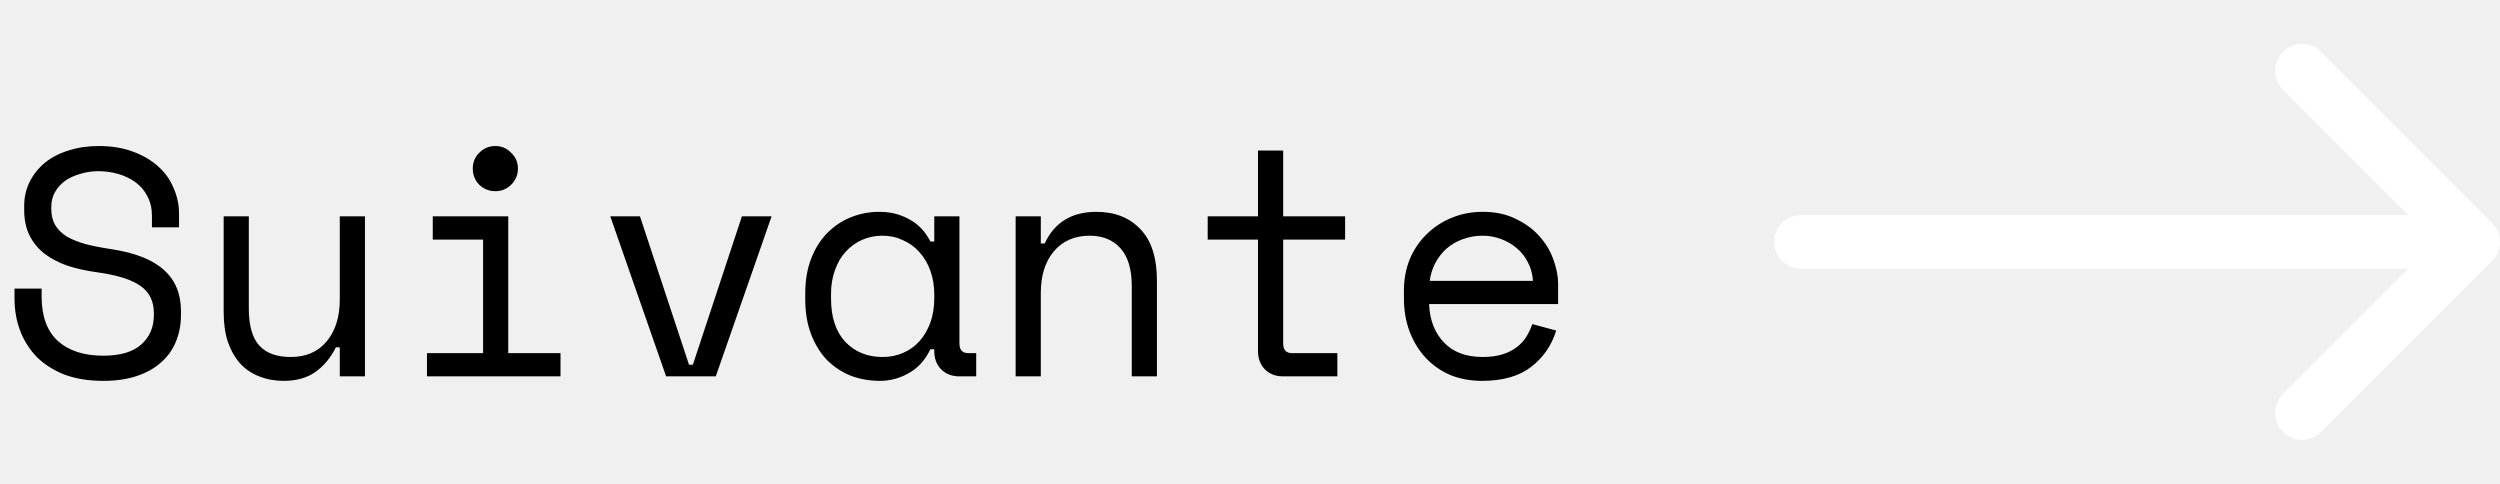
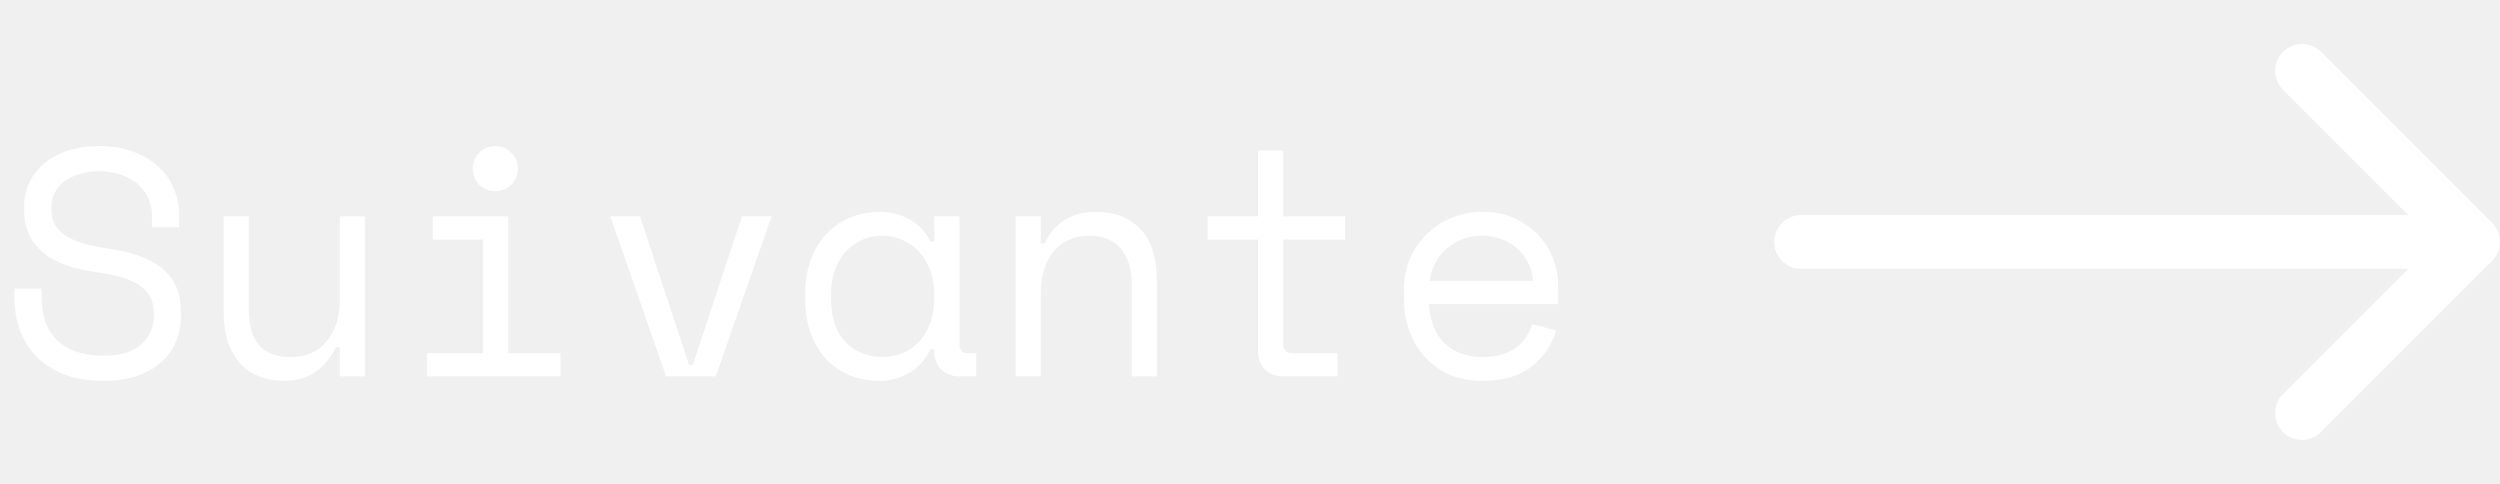
<svg xmlns="http://www.w3.org/2000/svg" width="93" height="18" viewBox="0 0 93 18" fill="none">
-   <path d="M5.652 8.024C5.652 7.752 5.596 7.512 5.484 7.304C5.38 7.096 5.236 6.924 5.052 6.788C4.868 6.652 4.656 6.548 4.416 6.476C4.176 6.404 3.924 6.368 3.66 6.368C3.428 6.368 3.208 6.4 3 6.464C2.792 6.52 2.604 6.604 2.436 6.716C2.276 6.828 2.148 6.968 2.052 7.136C1.956 7.296 1.908 7.484 1.908 7.7V7.772C1.908 8.004 1.956 8.204 2.052 8.372C2.148 8.532 2.288 8.672 2.472 8.792C2.664 8.904 2.9 9 3.18 9.08C3.46 9.152 3.788 9.216 4.164 9.272C5.044 9.408 5.692 9.668 6.108 10.052C6.524 10.428 6.732 10.936 6.732 11.576V11.72C6.732 12.08 6.668 12.412 6.54 12.716C6.42 13.012 6.236 13.268 5.988 13.484C5.748 13.7 5.448 13.868 5.088 13.988C4.728 14.108 4.312 14.168 3.84 14.168C3.304 14.168 2.828 14.092 2.412 13.94C2.004 13.78 1.66 13.564 1.38 13.292C1.108 13.012 0.9 12.688 0.756 12.32C0.612 11.944 0.54 11.536 0.54 11.096V10.736H1.548V11.024C1.548 11.76 1.748 12.312 2.148 12.68C2.556 13.048 3.12 13.232 3.84 13.232C4.464 13.232 4.932 13.096 5.244 12.824C5.564 12.544 5.724 12.176 5.724 11.72V11.648C5.724 11.208 5.56 10.872 5.232 10.64C4.912 10.408 4.388 10.24 3.66 10.136C3.236 10.08 2.852 9.996 2.508 9.884C2.172 9.764 1.884 9.612 1.644 9.428C1.404 9.236 1.22 9.008 1.092 8.744C0.964 8.48 0.9 8.168 0.9 7.808V7.664C0.9 7.336 0.968 7.036 1.104 6.764C1.24 6.492 1.428 6.256 1.668 6.056C1.916 5.856 2.208 5.704 2.544 5.6C2.888 5.488 3.264 5.432 3.672 5.432C4.144 5.432 4.564 5.5 4.932 5.636C5.308 5.772 5.624 5.956 5.88 6.188C6.136 6.412 6.328 6.68 6.456 6.992C6.592 7.296 6.66 7.616 6.66 7.952V8.456H5.652V8.024ZM12.64 8.048H13.576V14H12.64V12.92H12.496C12.304 13.304 12.052 13.608 11.74 13.832C11.428 14.056 11.032 14.168 10.552 14.168C10.224 14.168 9.92 14.112 9.64 14C9.368 13.896 9.132 13.736 8.932 13.52C8.74 13.304 8.588 13.036 8.476 12.716C8.372 12.396 8.32 12.024 8.32 11.6V8.048H9.256V11.48C9.256 12.104 9.384 12.56 9.64 12.848C9.896 13.136 10.288 13.28 10.816 13.28C11.384 13.28 11.828 13.088 12.148 12.704C12.476 12.312 12.64 11.792 12.64 11.144V8.048ZM17.587 6.272C17.587 6.04 17.667 5.844 17.827 5.684C17.995 5.516 18.195 5.432 18.427 5.432C18.659 5.432 18.855 5.516 19.015 5.684C19.183 5.844 19.267 6.04 19.267 6.272C19.267 6.504 19.183 6.704 19.015 6.872C18.855 7.032 18.659 7.112 18.427 7.112C18.195 7.112 17.995 7.032 17.827 6.872C17.667 6.704 17.587 6.504 17.587 6.272ZM15.883 13.136H17.971V8.912H16.099V8.048H18.907V13.136H20.851V14H15.883V13.136ZM26.627 14H24.779L22.703 8.048H23.807L25.631 13.568H25.775L27.599 8.048H28.703L26.627 14ZM34.755 12.992H34.611C34.419 13.392 34.151 13.688 33.807 13.88C33.471 14.072 33.115 14.168 32.739 14.168C32.347 14.168 31.983 14.104 31.647 13.976C31.311 13.84 31.015 13.644 30.759 13.388C30.511 13.124 30.315 12.804 30.171 12.428C30.027 12.052 29.955 11.616 29.955 11.12V10.928C29.955 10.44 30.027 10.008 30.171 9.632C30.315 9.256 30.511 8.94 30.759 8.684C31.015 8.42 31.311 8.22 31.647 8.084C31.983 7.948 32.339 7.88 32.715 7.88C33.123 7.88 33.491 7.972 33.819 8.156C34.155 8.332 34.419 8.608 34.611 8.984H34.755V8.048H35.691V12.776C35.691 13.016 35.799 13.136 36.015 13.136H36.315V14H35.679C35.407 14 35.183 13.912 35.007 13.736C34.839 13.56 34.755 13.336 34.755 13.064V12.992ZM32.835 13.28C33.115 13.28 33.371 13.228 33.603 13.124C33.843 13.02 34.047 12.872 34.215 12.68C34.383 12.488 34.515 12.26 34.611 11.996C34.707 11.724 34.755 11.424 34.755 11.096V10.952C34.755 10.632 34.707 10.34 34.611 10.076C34.515 9.804 34.379 9.572 34.203 9.38C34.035 9.188 33.831 9.04 33.591 8.936C33.359 8.824 33.107 8.768 32.835 8.768C32.555 8.768 32.299 8.82 32.067 8.924C31.835 9.028 31.631 9.176 31.455 9.368C31.287 9.552 31.155 9.78 31.059 10.052C30.963 10.316 30.915 10.608 30.915 10.928V11.12C30.915 11.8 31.091 12.332 31.443 12.716C31.803 13.092 32.267 13.28 32.835 13.28ZM38.718 14H37.782V8.048H38.718V9.056H38.862C39.23 8.272 39.87 7.88 40.782 7.88C41.47 7.88 42.018 8.096 42.426 8.528C42.834 8.952 43.038 9.592 43.038 10.448V14H42.102V10.64C42.102 10.016 41.962 9.548 41.682 9.236C41.402 8.924 41.022 8.768 40.542 8.768C39.974 8.768 39.526 8.964 39.198 9.356C38.878 9.74 38.718 10.256 38.718 10.904V14ZM44.926 8.048H46.798V5.6H47.734V8.048H50.038V8.912H47.734V12.776C47.734 13.016 47.842 13.136 48.058 13.136H49.75V14H47.722C47.45 14 47.226 13.912 47.05 13.736C46.882 13.56 46.798 13.336 46.798 13.064V8.912H44.926V8.048ZM53.162 11.312C53.186 11.904 53.37 12.38 53.714 12.74C54.058 13.1 54.538 13.28 55.154 13.28C55.434 13.28 55.678 13.248 55.886 13.184C56.094 13.12 56.27 13.032 56.414 12.92C56.566 12.808 56.686 12.68 56.774 12.536C56.87 12.384 56.946 12.224 57.002 12.056L57.89 12.296C57.722 12.848 57.41 13.3 56.954 13.652C56.506 13.996 55.898 14.168 55.13 14.168C54.706 14.168 54.314 14.096 53.954 13.952C53.602 13.8 53.298 13.588 53.042 13.316C52.786 13.044 52.586 12.72 52.442 12.344C52.298 11.968 52.226 11.552 52.226 11.096V10.808C52.226 10.392 52.298 10.004 52.442 9.644C52.594 9.284 52.802 8.976 53.066 8.72C53.33 8.456 53.638 8.252 53.99 8.108C54.35 7.956 54.738 7.88 55.154 7.88C55.642 7.88 56.062 7.972 56.414 8.156C56.774 8.332 57.066 8.552 57.29 8.816C57.522 9.08 57.69 9.368 57.794 9.68C57.906 9.992 57.962 10.28 57.962 10.544V11.312H53.162ZM55.154 8.768C54.89 8.768 54.642 8.812 54.41 8.9C54.186 8.98 53.986 9.096 53.81 9.248C53.642 9.4 53.502 9.58 53.39 9.788C53.286 9.988 53.218 10.208 53.186 10.448H57.026C57.01 10.192 56.946 9.96 56.834 9.752C56.73 9.544 56.59 9.368 56.414 9.224C56.246 9.08 56.05 8.968 55.826 8.888C55.61 8.808 55.386 8.768 55.154 8.768Z" fill="black" />
+   <path d="M5.652 8.024C5.652 7.752 5.596 7.512 5.484 7.304C5.38 7.096 5.236 6.924 5.052 6.788C4.868 6.652 4.656 6.548 4.416 6.476C4.176 6.404 3.924 6.368 3.66 6.368C3.428 6.368 3.208 6.4 3 6.464C2.792 6.52 2.604 6.604 2.436 6.716C2.276 6.828 2.148 6.968 2.052 7.136C1.956 7.296 1.908 7.484 1.908 7.7V7.772C1.908 8.004 1.956 8.204 2.052 8.372C2.148 8.532 2.288 8.672 2.472 8.792C2.664 8.904 2.9 9 3.18 9.08C3.46 9.152 3.788 9.216 4.164 9.272C5.044 9.408 5.692 9.668 6.108 10.052C6.524 10.428 6.732 10.936 6.732 11.576V11.72C6.732 12.08 6.668 12.412 6.54 12.716C6.42 13.012 6.236 13.268 5.988 13.484C5.748 13.7 5.448 13.868 5.088 13.988C4.728 14.108 4.312 14.168 3.84 14.168C3.304 14.168 2.828 14.092 2.412 13.94C2.004 13.78 1.66 13.564 1.38 13.292C1.108 13.012 0.9 12.688 0.756 12.32C0.612 11.944 0.54 11.536 0.54 11.096V10.736H1.548V11.024C1.548 11.76 1.748 12.312 2.148 12.68C2.556 13.048 3.12 13.232 3.84 13.232C4.464 13.232 4.932 13.096 5.244 12.824C5.564 12.544 5.724 12.176 5.724 11.72V11.648C5.724 11.208 5.56 10.872 5.232 10.64C4.912 10.408 4.388 10.24 3.66 10.136C3.236 10.08 2.852 9.996 2.508 9.884C2.172 9.764 1.884 9.612 1.644 9.428C1.404 9.236 1.22 9.008 1.092 8.744C0.964 8.48 0.9 8.168 0.9 7.808V7.664C0.9 7.336 0.968 7.036 1.104 6.764C1.24 6.492 1.428 6.256 1.668 6.056C1.916 5.856 2.208 5.704 2.544 5.6C2.888 5.488 3.264 5.432 3.672 5.432C4.144 5.432 4.564 5.5 4.932 5.636C5.308 5.772 5.624 5.956 5.88 6.188C6.136 6.412 6.328 6.68 6.456 6.992C6.592 7.296 6.66 7.616 6.66 7.952V8.456H5.652V8.024ZM12.64 8.048H13.576V14H12.64V12.92H12.496C12.304 13.304 12.052 13.608 11.74 13.832C11.428 14.056 11.032 14.168 10.552 14.168C10.224 14.168 9.92 14.112 9.64 14C9.368 13.896 9.132 13.736 8.932 13.52C8.74 13.304 8.588 13.036 8.476 12.716C8.372 12.396 8.32 12.024 8.32 11.6V8.048H9.256V11.48C9.256 12.104 9.384 12.56 9.64 12.848C9.896 13.136 10.288 13.28 10.816 13.28C11.384 13.28 11.828 13.088 12.148 12.704C12.476 12.312 12.64 11.792 12.64 11.144V8.048ZM17.587 6.272C17.587 6.04 17.667 5.844 17.827 5.684C17.995 5.516 18.195 5.432 18.427 5.432C18.659 5.432 18.855 5.516 19.015 5.684C19.183 5.844 19.267 6.04 19.267 6.272C19.267 6.504 19.183 6.704 19.015 6.872C18.855 7.032 18.659 7.112 18.427 7.112C18.195 7.112 17.995 7.032 17.827 6.872C17.667 6.704 17.587 6.504 17.587 6.272ZM15.883 13.136H17.971V8.912H16.099V8.048H18.907V13.136H20.851V14H15.883V13.136ZM26.627 14H24.779L22.703 8.048H23.807L25.631 13.568H25.775L27.599 8.048H28.703L26.627 14ZM34.755 12.992H34.611C34.419 13.392 34.151 13.688 33.807 13.88C33.471 14.072 33.115 14.168 32.739 14.168C32.347 14.168 31.983 14.104 31.647 13.976C31.311 13.84 31.015 13.644 30.759 13.388C30.511 13.124 30.315 12.804 30.171 12.428C30.027 12.052 29.955 11.616 29.955 11.12V10.928C29.955 10.44 30.027 10.008 30.171 9.632C30.315 9.256 30.511 8.94 30.759 8.684C31.015 8.42 31.311 8.22 31.647 8.084C31.983 7.948 32.339 7.88 32.715 7.88C33.123 7.88 33.491 7.972 33.819 8.156C34.155 8.332 34.419 8.608 34.611 8.984H34.755V8.048H35.691V12.776C35.691 13.016 35.799 13.136 36.015 13.136H36.315V14H35.679C35.407 14 35.183 13.912 35.007 13.736C34.839 13.56 34.755 13.336 34.755 13.064V12.992ZM32.835 13.28C33.115 13.28 33.371 13.228 33.603 13.124C33.843 13.02 34.047 12.872 34.215 12.68C34.383 12.488 34.515 12.26 34.611 11.996C34.707 11.724 34.755 11.424 34.755 11.096V10.952C34.755 10.632 34.707 10.34 34.611 10.076C34.515 9.804 34.379 9.572 34.203 9.38C34.035 9.188 33.831 9.04 33.591 8.936C33.359 8.824 33.107 8.768 32.835 8.768C32.555 8.768 32.299 8.82 32.067 8.924C31.835 9.028 31.631 9.176 31.455 9.368C31.287 9.552 31.155 9.78 31.059 10.052C30.963 10.316 30.915 10.608 30.915 10.928V11.12C30.915 11.8 31.091 12.332 31.443 12.716C31.803 13.092 32.267 13.28 32.835 13.28ZM38.718 14H37.782V8.048H38.718V9.056H38.862C39.23 8.272 39.87 7.88 40.782 7.88C41.47 7.88 42.018 8.096 42.426 8.528C42.834 8.952 43.038 9.592 43.038 10.448V14H42.102V10.64C42.102 10.016 41.962 9.548 41.682 9.236C41.402 8.924 41.022 8.768 40.542 8.768C39.974 8.768 39.526 8.964 39.198 9.356C38.878 9.74 38.718 10.256 38.718 10.904V14ZM44.926 8.048H46.798V5.6H47.734V8.048H50.038V8.912H47.734V12.776C47.734 13.016 47.842 13.136 48.058 13.136H49.75V14H47.722C47.45 14 47.226 13.912 47.05 13.736C46.882 13.56 46.798 13.336 46.798 13.064V8.912H44.926V8.048ZM53.162 11.312C53.186 11.904 53.37 12.38 53.714 12.74C54.058 13.1 54.538 13.28 55.154 13.28C55.434 13.28 55.678 13.248 55.886 13.184C56.094 13.12 56.27 13.032 56.414 12.92C56.566 12.808 56.686 12.68 56.774 12.536C56.87 12.384 56.946 12.224 57.002 12.056L57.89 12.296C57.722 12.848 57.41 13.3 56.954 13.652C56.506 13.996 55.898 14.168 55.13 14.168C54.706 14.168 54.314 14.096 53.954 13.952C53.602 13.8 53.298 13.588 53.042 13.316C52.786 13.044 52.586 12.72 52.442 12.344C52.298 11.968 52.226 11.552 52.226 11.096V10.808C52.226 10.392 52.298 10.004 52.442 9.644C52.594 9.284 52.802 8.976 53.066 8.72C53.33 8.456 53.638 8.252 53.99 8.108C54.35 7.956 54.738 7.88 55.154 7.88C55.642 7.88 56.062 7.972 56.414 8.156C56.774 8.332 57.066 8.552 57.29 8.816C57.522 9.08 57.69 9.368 57.794 9.68C57.906 9.992 57.962 10.28 57.962 10.544V11.312H53.162ZM55.154 8.768C54.89 8.768 54.642 8.812 54.41 8.9C54.186 8.98 53.986 9.096 53.81 9.248C53.642 9.4 53.502 9.58 53.39 9.788C53.286 9.988 53.218 10.208 53.186 10.448H57.026C57.01 10.192 56.946 9.96 56.834 9.752C56.73 9.544 56.59 9.368 56.414 9.224C56.246 9.08 56.05 8.968 55.826 8.888C55.61 8.808 55.386 8.768 55.154 8.768Z" fill="white" />
  <path d="M92.707 8.293C93.098 8.683 93.098 9.317 92.707 9.707L86.343 16.071C85.953 16.462 85.32 16.462 84.929 16.071C84.538 15.681 84.538 15.047 84.929 14.657L90.586 9L84.929 3.343C84.538 2.953 84.538 2.319 84.929 1.929C85.32 1.538 85.953 1.538 86.343 1.929L92.707 8.293ZM67 10C66.448 10 66 9.552 66 9C66 8.448 66.448 8 67 8V10ZM92 10H67V8H92V10Z" fill="white" />
</svg>
